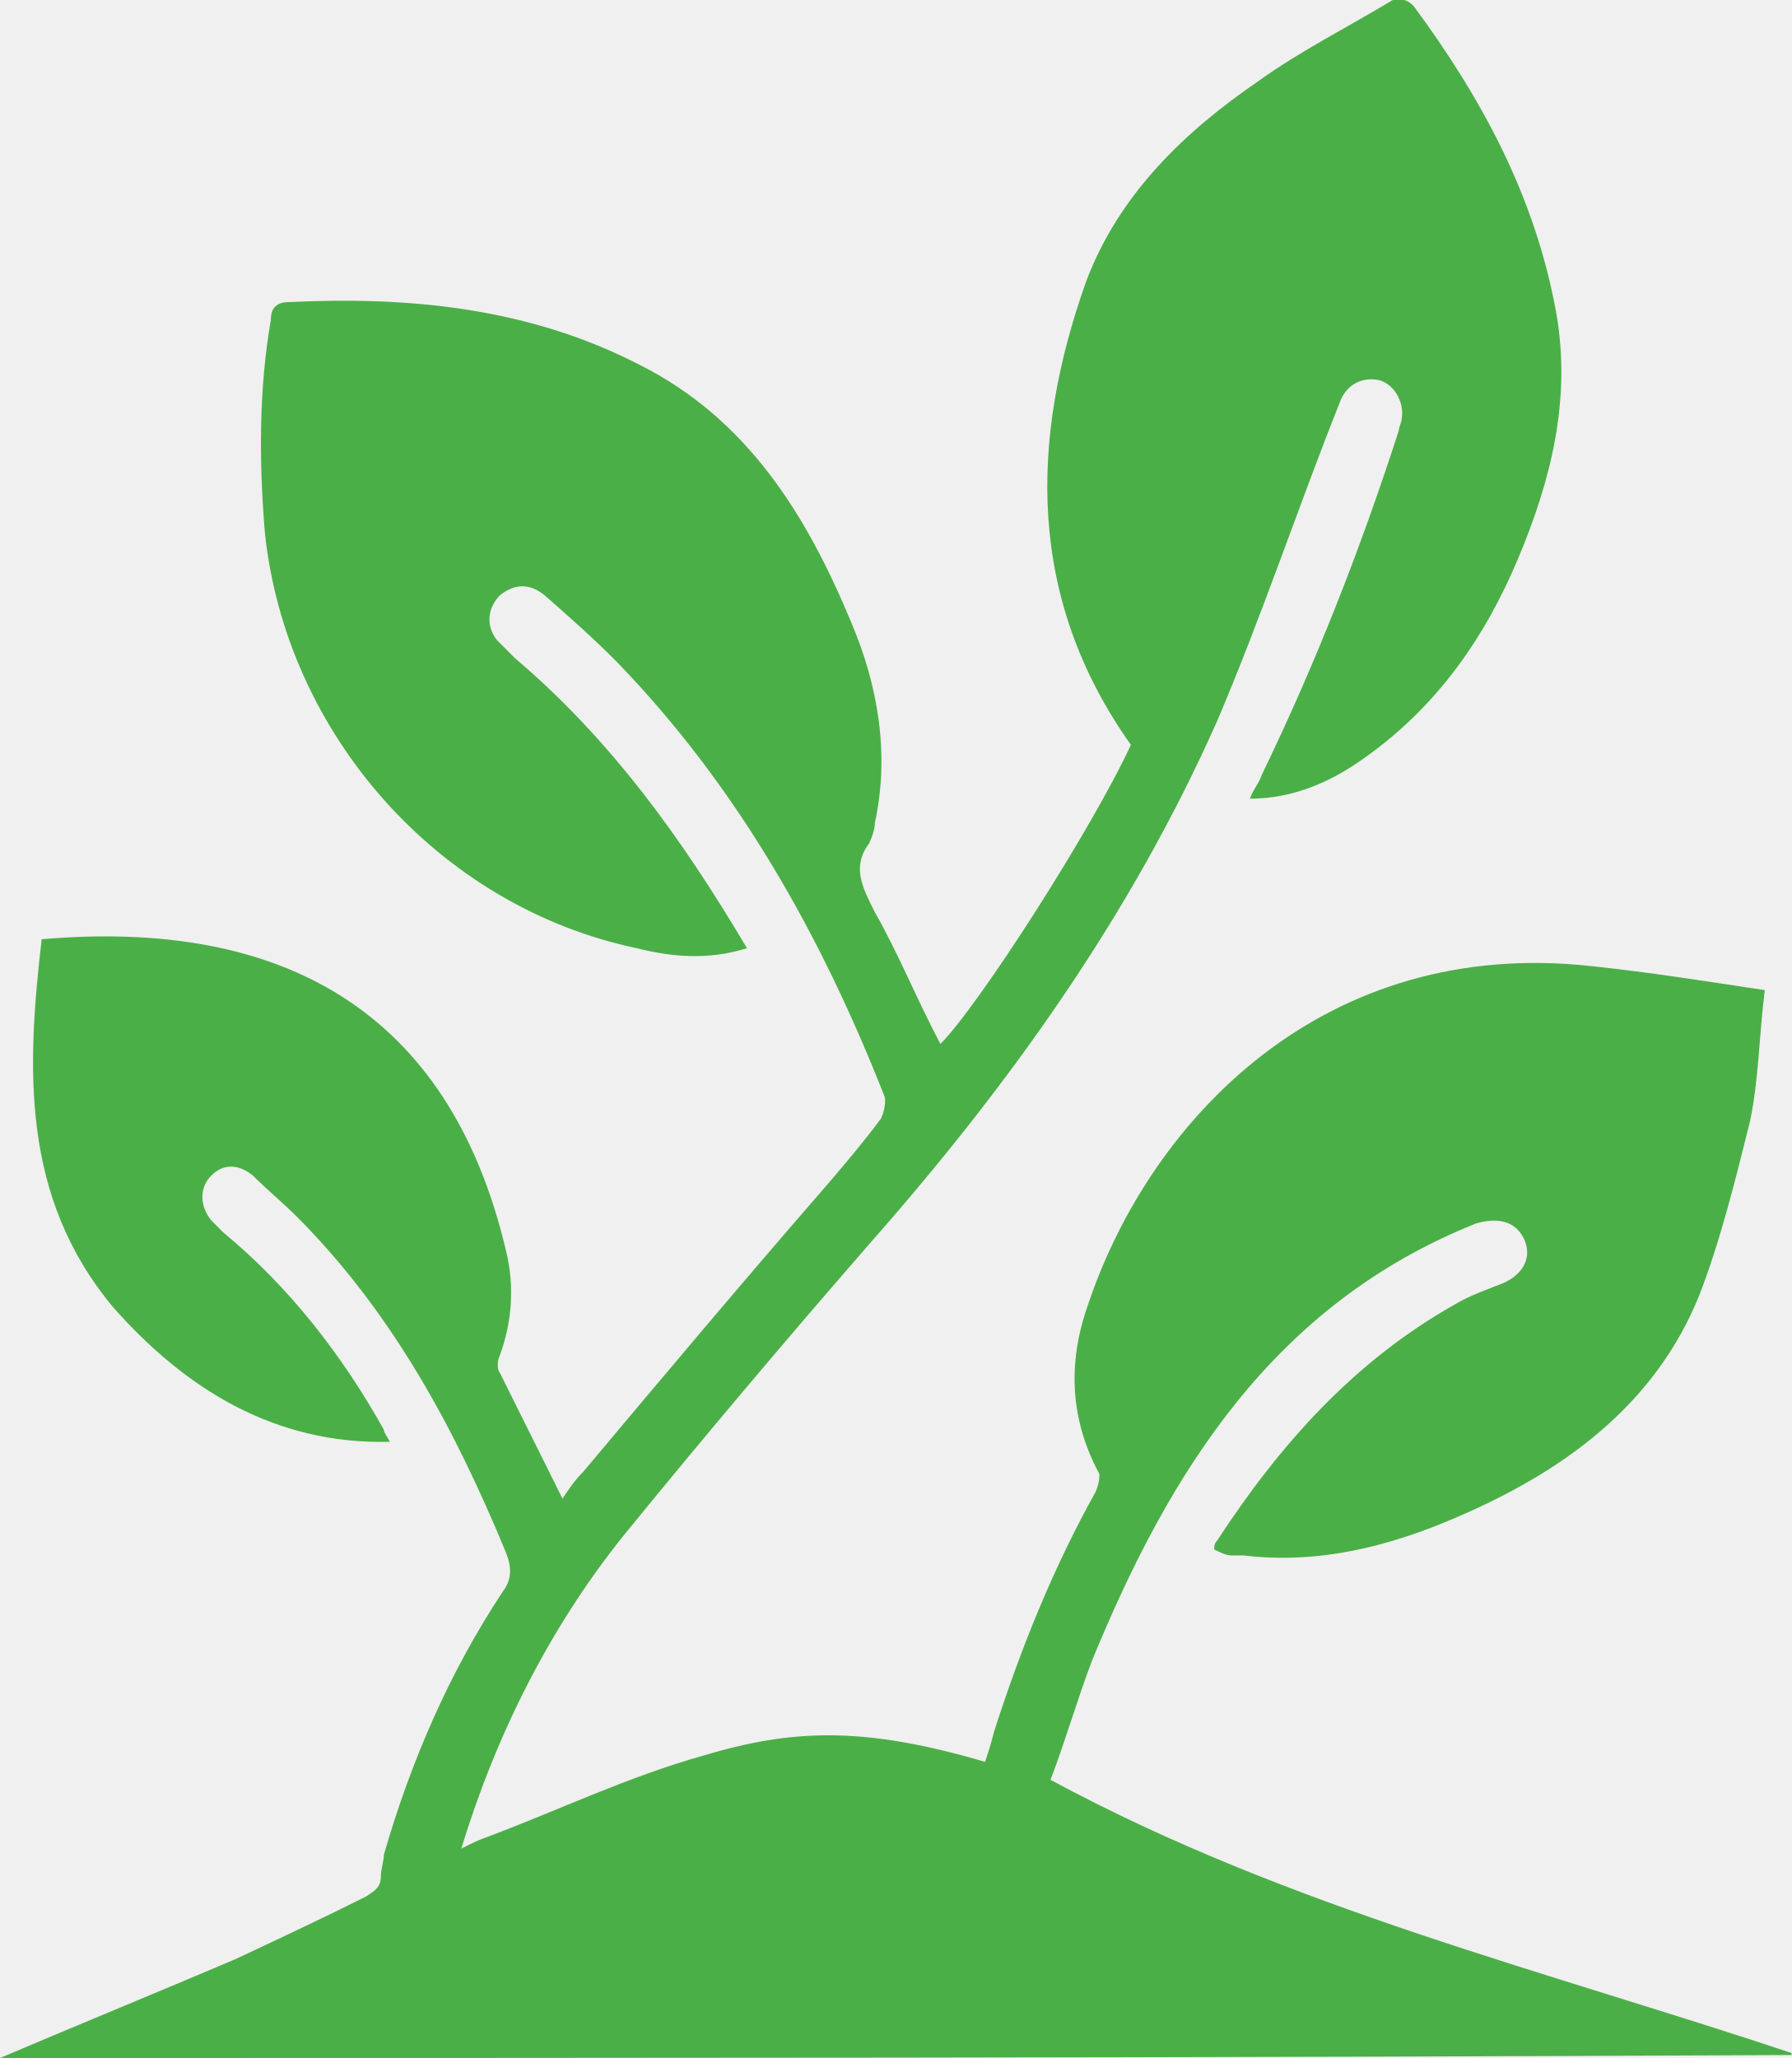
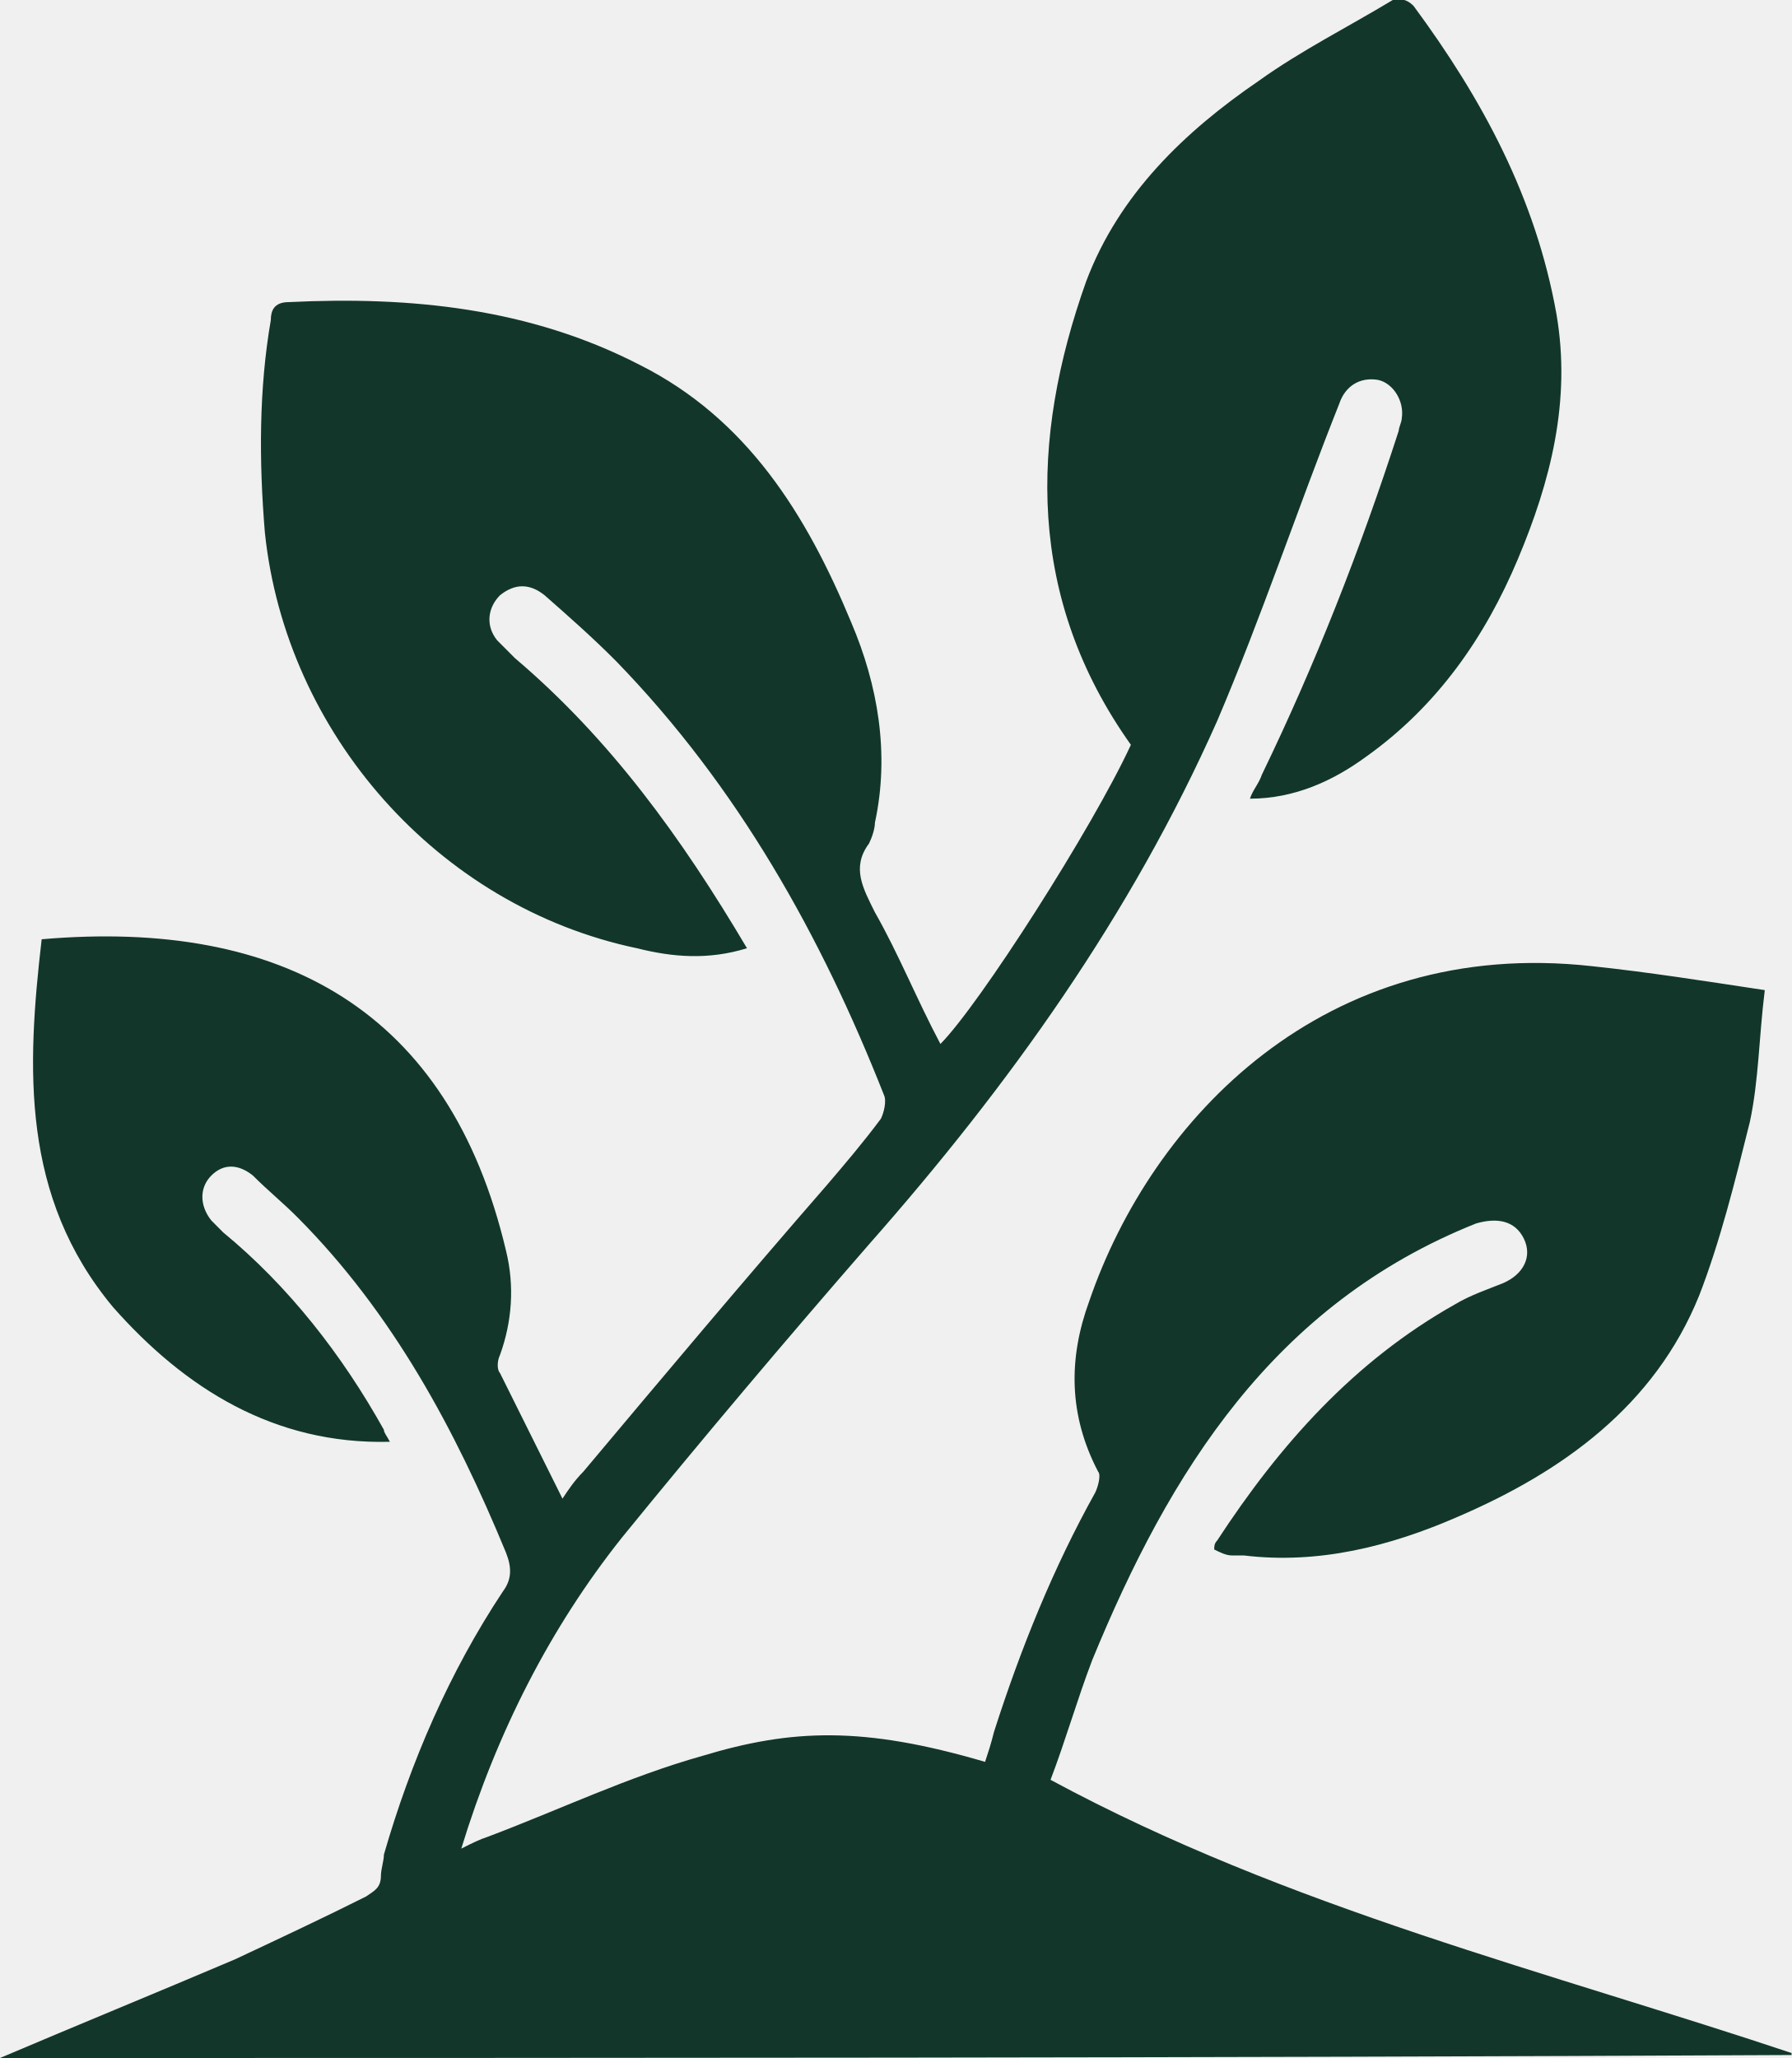
<svg xmlns="http://www.w3.org/2000/svg" width="74" height="85" viewBox="0 0 74 85" fill="none">
  <g clip-path="url(#clip0_131_261)">
-     <path d="M0 85C3.196 83.641 6.515 82.282 9.711 80.923C11.555 80.058 13.399 79.193 15.12 78.329C15.488 78.081 15.734 77.958 15.734 77.464C15.734 77.217 15.857 76.846 15.857 76.599C16.963 72.769 18.561 69.062 20.774 65.727C21.143 65.233 21.143 64.738 20.897 64.121C18.807 59.055 16.226 54.237 12.292 50.283C11.678 49.666 11.063 49.172 10.448 48.554C9.834 48.06 9.219 48.06 8.728 48.554C8.236 49.048 8.236 49.789 8.728 50.407C8.851 50.531 9.096 50.778 9.219 50.901C11.924 53.125 14.136 55.967 15.857 59.055C15.857 59.179 15.98 59.302 16.103 59.549C11.309 59.673 7.621 57.326 4.671 53.99C0.86 49.419 1.106 44.106 1.721 38.794C11.678 37.929 18.561 41.759 20.897 51.642C21.266 53.125 21.143 54.608 20.651 55.967C20.528 56.214 20.528 56.584 20.651 56.708C21.512 58.438 22.372 60.167 23.233 61.897C23.478 61.526 23.724 61.156 24.093 60.785C27.412 56.831 30.731 52.878 34.173 48.924C34.91 48.06 35.648 47.195 36.385 46.206C36.508 45.959 36.631 45.465 36.508 45.218C33.927 38.67 30.485 32.493 25.445 27.304C24.462 26.315 23.478 25.451 22.495 24.586C21.88 24.092 21.266 24.092 20.651 24.586C20.16 25.08 20.037 25.821 20.528 26.439C20.774 26.686 21.02 26.933 21.266 27.18C25.199 30.516 28.149 34.593 30.854 39.164C29.256 39.658 27.781 39.535 26.306 39.164C18.07 37.435 11.801 30.269 10.94 21.991C10.694 19.026 10.694 16.061 11.186 13.22C11.186 12.849 11.309 12.478 11.924 12.478C16.963 12.231 21.88 12.725 26.429 15.073C30.854 17.297 33.312 21.25 35.156 25.698C36.263 28.292 36.754 31.134 36.139 33.975C36.139 34.222 36.017 34.593 35.894 34.84C35.156 35.828 35.648 36.693 36.139 37.682C37.123 39.411 37.861 41.264 38.844 43.118C40.442 41.512 45.113 34.222 46.711 30.763C42.409 24.709 42.532 18.161 44.867 11.613C46.219 8.031 48.924 5.436 51.997 3.336C53.718 2.1 55.684 1.112 57.528 -7.94604e-06C57.774 -7.94604e-06 58.02 -0.124 58.389 0.247C61.216 4.077 63.429 8.154 64.289 12.972C64.904 16.555 64.043 19.891 62.691 23.103C61.339 26.315 59.372 29.157 56.422 31.257C55.07 32.246 53.472 32.987 51.628 32.987C51.751 32.616 51.997 32.369 52.12 31.998C54.332 27.427 56.176 22.733 57.774 17.791C57.774 17.667 57.897 17.42 57.897 17.297C58.02 16.555 57.528 15.814 56.914 15.69C56.176 15.567 55.562 15.938 55.316 16.679C53.595 21.003 52.12 25.451 50.276 29.775C46.711 37.805 41.671 44.847 35.894 51.395C32.452 55.349 29.01 59.426 25.691 63.503C22.741 67.209 20.528 71.533 19.053 76.352C19.545 76.105 19.791 75.981 20.16 75.858C23.11 74.746 25.937 73.387 29.01 72.522C32.698 71.41 35.648 71.286 40.688 72.769C40.811 72.398 40.934 72.028 41.056 71.533C42.163 68.074 43.515 64.738 45.236 61.65C45.359 61.403 45.482 60.908 45.359 60.785C44.13 58.438 44.13 56.09 44.99 53.743C47.571 46.206 54.701 38.67 65.764 39.906C68.1 40.153 70.435 40.523 72.894 40.894C72.648 42.871 72.648 44.6 72.279 46.33C71.665 48.801 71.05 51.272 70.189 53.496C68.346 58.067 64.535 60.785 60.233 62.638C57.405 63.873 54.455 64.615 51.382 64.244C51.259 64.244 51.013 64.244 50.89 64.244C50.645 64.244 50.399 64.121 50.153 63.997C50.153 63.873 50.153 63.75 50.276 63.626C52.857 59.673 55.93 56.214 60.11 53.866C60.724 53.496 61.462 53.248 62.076 53.001C62.937 52.631 63.306 51.889 62.937 51.148C62.568 50.407 61.831 50.283 60.97 50.531C52.611 53.866 48.309 60.785 45.113 68.568C44.498 70.174 44.007 71.904 43.392 73.51C53.226 78.823 63.92 81.417 74.246 84.876C49.292 85 24.708 85 0 85Z" fill="#4BAF47" />
+     <path d="M0 85C3.196 83.641 6.515 82.282 9.711 80.923C11.555 80.058 13.399 79.193 15.12 78.329C15.488 78.081 15.734 77.958 15.734 77.464C15.734 77.217 15.857 76.846 15.857 76.599C16.963 72.769 18.561 69.062 20.774 65.727C21.143 65.233 21.143 64.738 20.897 64.121C18.807 59.055 16.226 54.237 12.292 50.283C11.678 49.666 11.063 49.172 10.448 48.554C9.834 48.06 9.219 48.06 8.728 48.554C8.236 49.048 8.236 49.789 8.728 50.407C8.851 50.531 9.096 50.778 9.219 50.901C11.924 53.125 14.136 55.967 15.857 59.055C15.857 59.179 15.98 59.302 16.103 59.549C11.309 59.673 7.621 57.326 4.671 53.99C0.86 49.419 1.106 44.106 1.721 38.794C11.678 37.929 18.561 41.759 20.897 51.642C21.266 53.125 21.143 54.608 20.651 55.967C20.528 56.214 20.528 56.584 20.651 56.708C21.512 58.438 22.372 60.167 23.233 61.897C23.478 61.526 23.724 61.156 24.093 60.785C27.412 56.831 30.731 52.878 34.173 48.924C34.91 48.06 35.648 47.195 36.385 46.206C36.508 45.959 36.631 45.465 36.508 45.218C33.927 38.67 30.485 32.493 25.445 27.304C24.462 26.315 23.478 25.451 22.495 24.586C21.88 24.092 21.266 24.092 20.651 24.586C20.16 25.08 20.037 25.821 20.528 26.439C20.774 26.686 21.02 26.933 21.266 27.18C25.199 30.516 28.149 34.593 30.854 39.164C29.256 39.658 27.781 39.535 26.306 39.164C18.07 37.435 11.801 30.269 10.94 21.991C10.694 19.026 10.694 16.061 11.186 13.22C11.186 12.849 11.309 12.478 11.924 12.478C16.963 12.231 21.88 12.725 26.429 15.073C30.854 17.297 33.312 21.25 35.156 25.698C36.263 28.292 36.754 31.134 36.139 33.975C36.139 34.222 36.017 34.593 35.894 34.84C35.156 35.828 35.648 36.693 36.139 37.682C37.123 39.411 37.861 41.264 38.844 43.118C40.442 41.512 45.113 34.222 46.711 30.763C42.409 24.709 42.532 18.161 44.867 11.613C46.219 8.031 48.924 5.436 51.997 3.336C53.718 2.1 55.684 1.112 57.528 -7.94604e-06C57.774 -7.94604e-06 58.02 -0.124 58.389 0.247C61.216 4.077 63.429 8.154 64.289 12.972C64.904 16.555 64.043 19.891 62.691 23.103C61.339 26.315 59.372 29.157 56.422 31.257C55.07 32.246 53.472 32.987 51.628 32.987C51.751 32.616 51.997 32.369 52.12 31.998C54.332 27.427 56.176 22.733 57.774 17.791C57.774 17.667 57.897 17.42 57.897 17.297C58.02 16.555 57.528 15.814 56.914 15.69C56.176 15.567 55.562 15.938 55.316 16.679C53.595 21.003 52.12 25.451 50.276 29.775C46.711 37.805 41.671 44.847 35.894 51.395C32.452 55.349 29.01 59.426 25.691 63.503C22.741 67.209 20.528 71.533 19.053 76.352C19.545 76.105 19.791 75.981 20.16 75.858C23.11 74.746 25.937 73.387 29.01 72.522C32.698 71.41 35.648 71.286 40.688 72.769C40.811 72.398 40.934 72.028 41.056 71.533C42.163 68.074 43.515 64.738 45.236 61.65C45.359 61.403 45.482 60.908 45.359 60.785C44.13 58.438 44.13 56.09 44.99 53.743C47.571 46.206 54.701 38.67 65.764 39.906C68.1 40.153 70.435 40.523 72.894 40.894C72.648 42.871 72.648 44.6 72.279 46.33C71.665 48.801 71.05 51.272 70.189 53.496C68.346 58.067 64.535 60.785 60.233 62.638C57.405 63.873 54.455 64.615 51.382 64.244C51.259 64.244 51.013 64.244 50.89 64.244C50.645 64.244 50.399 64.121 50.153 63.997C50.153 63.873 50.153 63.75 50.276 63.626C52.857 59.673 55.93 56.214 60.11 53.866C60.724 53.496 61.462 53.248 62.076 53.001C62.937 52.631 63.306 51.889 62.937 51.148C62.568 50.407 61.831 50.283 60.97 50.531C52.611 53.866 48.309 60.785 45.113 68.568C44.498 70.174 44.007 71.904 43.392 73.51C53.226 78.823 63.92 81.417 74.246 84.876C49.292 85 24.708 85 0 85Z" fill="#12372a" />
  </g>
  <defs>
    <clipPath id="clip0_131_261">
      <rect width="74" height="85" fill="white" />
    </clipPath>
  </defs>
</svg>
